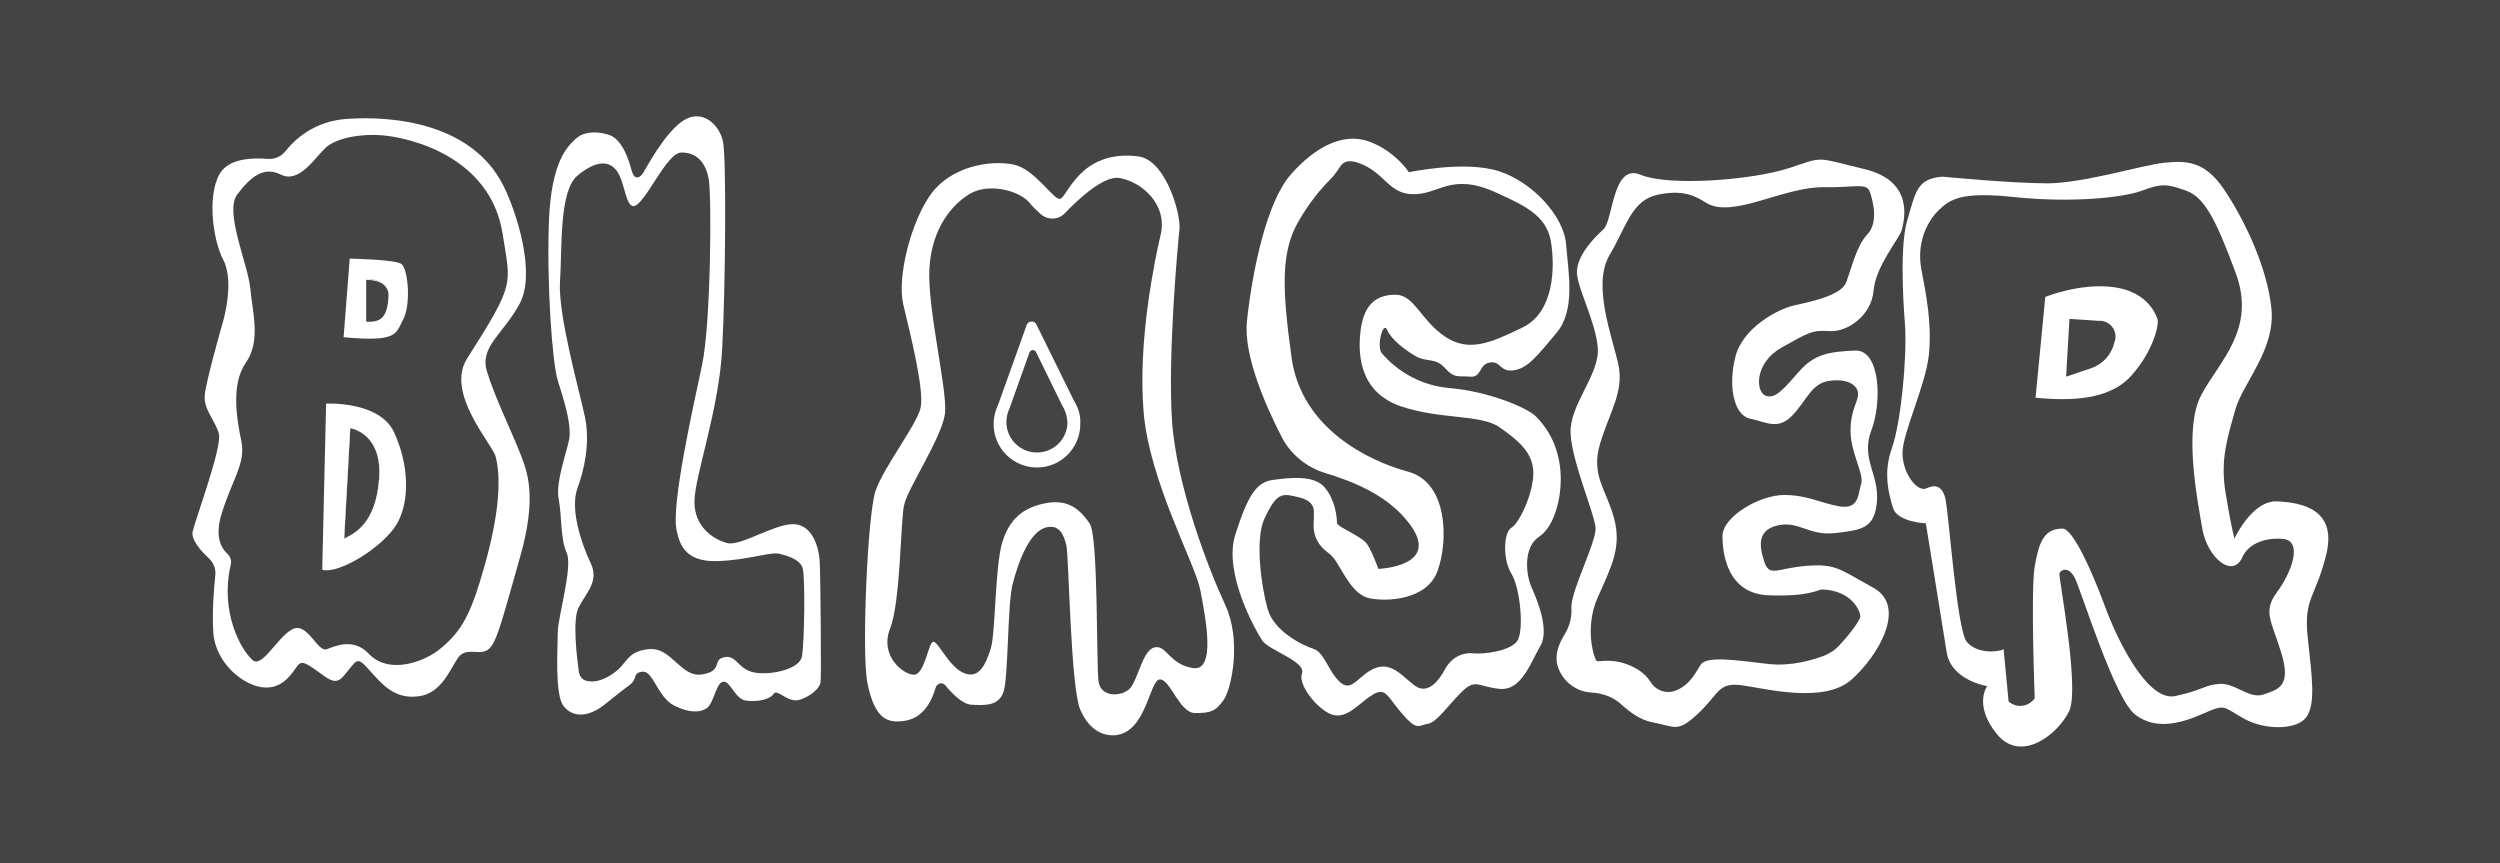
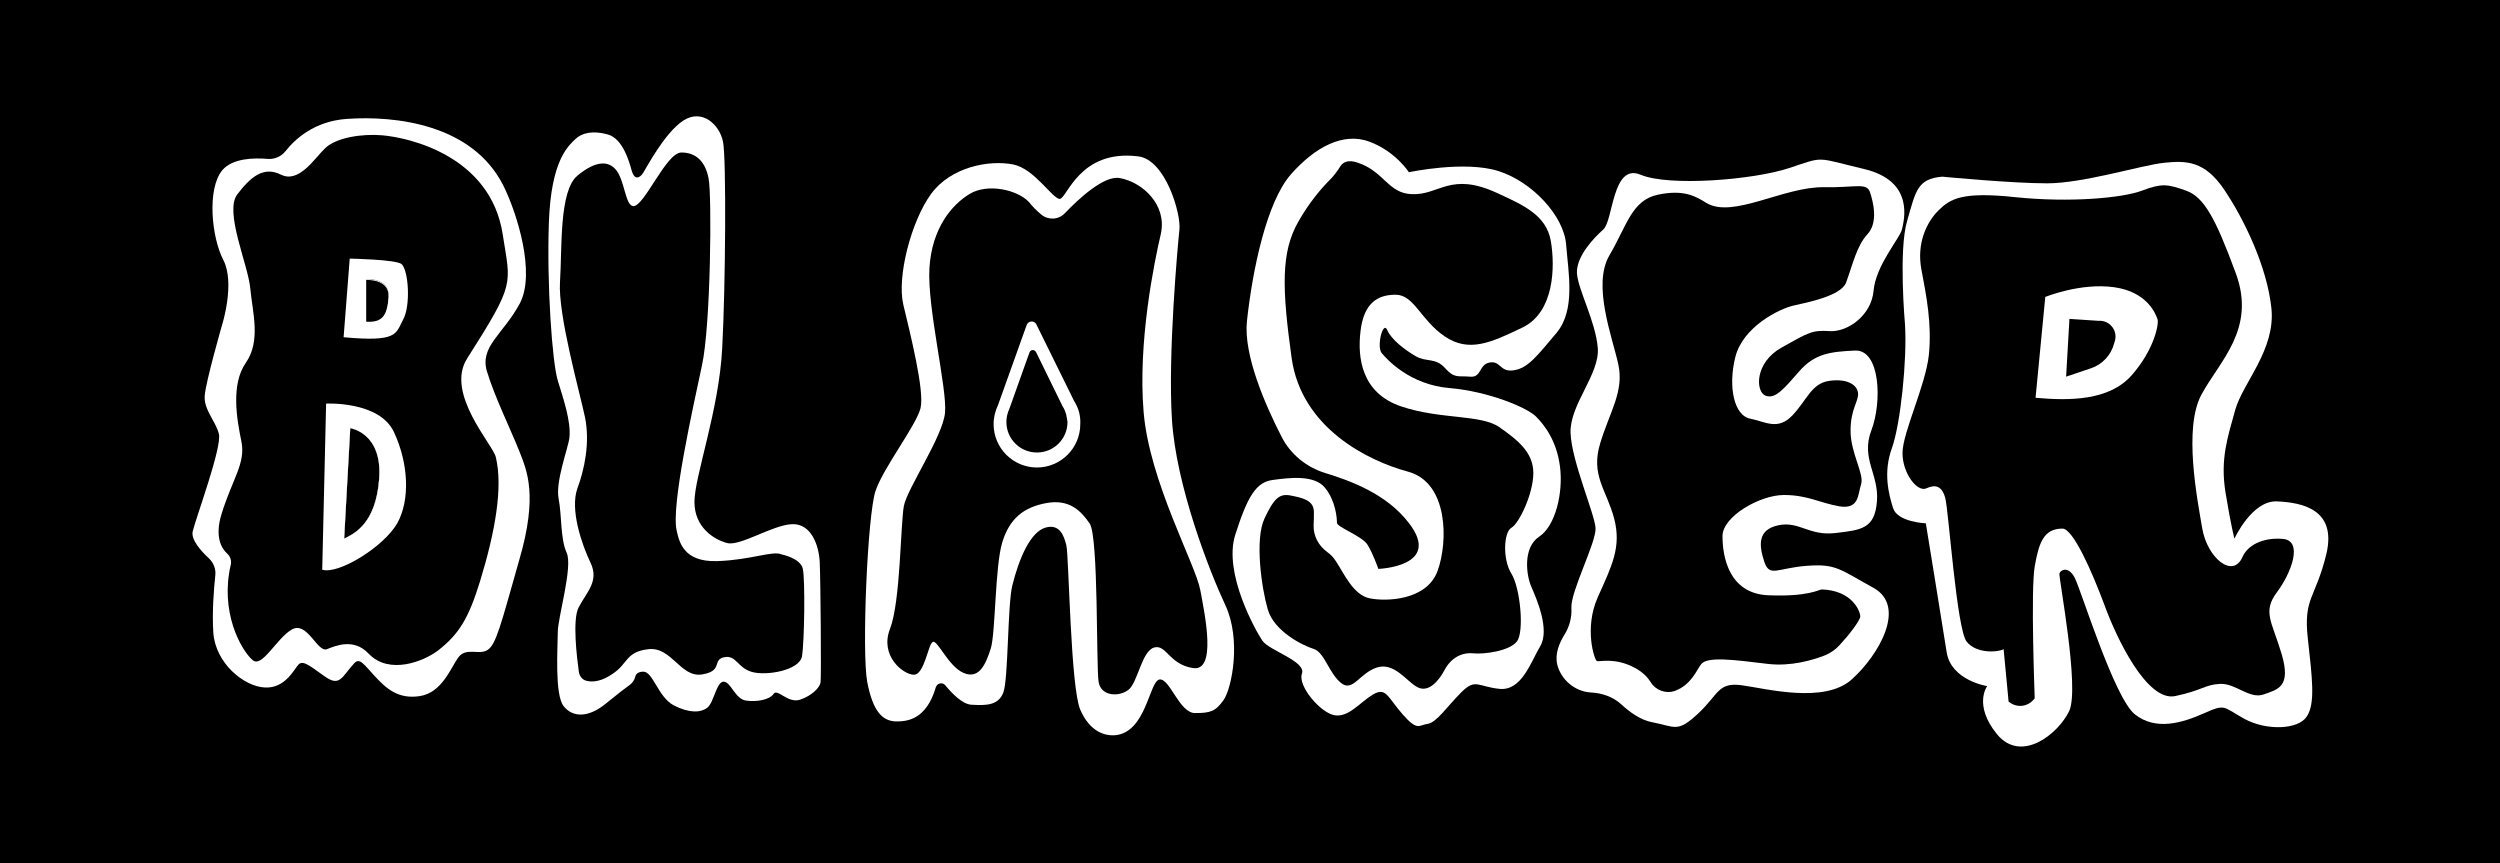
<svg xmlns="http://www.w3.org/2000/svg" version="1.1" id="Blaser_Text" x="0px" y="0px" viewBox="0 0 900 310.4" style="enable-background:new 0 0 900 310.4;" xml:space="preserve">
  <style type="text/css">
- 	.st0{fill:#444444;}
- 	.st1{fill:#FFFFFF;}
+ 	.st0{fill:#FFFFFF;}
</style>
-   <rect y="-2.7" class="st0" width="902.8" height="319.7" />
+   <rect y="-2.7" width="902.8" height="319.7" />
  <g>
-     <path class="st1" d="M819.7,180.5c-9-0.4-15.3,13.4-15.3,13.4s-1.2-4.3-3.2-16.5c-2-12.2,0.8-20.1,3.5-29.9   c2.8-9.8,14.6-21.7,13-36.6c-1.6-15-9.8-31.9-16.9-42.5c-7.1-10.6-13.8-10.6-21.7-9.8S750,66,737,66s-37.8-2.4-37.8-2.4   c-9,0.8-9.5,5.1-12.6,15.8c-3.2,10.6-0.8,37.4-0.8,37.4c0.8,12.6-1.6,35.8-4.7,44.5c-3.2,8.7-1.2,16.5,0.4,21.6s11.8,5.5,11.8,5.5   s5.9,36.2,7.5,46.4c1.6,10.2,14.6,12.2,14.6,12.2s-5.1,6.7,3.5,17.3c8.7,10.6,22,0,26-8.3c3.9-8.3-3.9-48.4-3.5-49.6   c0.4-1.2,3.2-2.8,5.5,1.6s14.2,43.3,21.7,49.2c7.5,5.9,16.9,3.1,24.8-0.4c7.9-3.5,6.7-2.4,14.6,2c7.9,4.3,19.3,3.9,22.4-0.8   c3.2-4.7,2-13.8,0.4-28.3c-1.6-14.6,2.8-14.2,6.7-30.3C841.3,183.3,828.7,180.9,819.7,180.5L819.7,180.5z M767.7,134.7   c-8.3,9.4-23,9.4-35.4,8.3l3.5-37.2c0,0,13-5.3,25.4-3.5s15.3,10,15.9,11.8S776,125.2,767.7,134.7L767.7,134.7z" />
-     <path class="st0" d="M819.7,213.2c5.3-7.1,9.5-18.6,2.1-19.2s-12.7,2.4-14.5,6.5c-3.5,8-12.7,0.3-14.5-10.3s-6.8-36-0.3-48.1   c6.5-12.1,19.8-23.6,12.4-43.7s-11.5-27.5-18-29.8s-8.6-2.7-15.7,0s-26,4.4-45.5,2.4c-19.5-2.1-23.6,0.6-27.8,4.7s-8,11.8-6.2,21.3   s3.8,19.5,2.7,30.7c-1.2,11.2-9.5,28.1-9.5,35.4s5.3,14.2,8.6,12.7c3.2-1.5,5.6-0.9,6.8,3.5s4.1,47.2,7.7,51.7s11.5,3.8,13.3,2.7   l1.8,18.9l0.6,0.4c2.5,1.8,6,1.4,8.1-0.8l0.7-0.8c0,0-1.5-39,0-47.5s3.2-13.6,10-13.6c3.8,0,10.6,15.4,15.1,27.5   c4.4,12.1,15.3,34.8,25.4,32.8c10-2.1,10.6-4.1,16.2-4.4c5.6-0.3,10.6,5.6,15.7,3.8s10-2.7,6.5-14.5S814.4,220.3,819.7,213.2   L819.7,213.2z M761.8,122.2l-0.3,1.1c-1.1,4.3-4.3,7.8-8.6,9.2l-9.2,3.1l1.2-21.3l10.7,0.7C759.7,114.5,762.9,118.3,761.8,122.2   L761.8,122.2z" />
-     <path class="st1" d="M187.1,162.8c-3.2-8.1-9.1-20.1-11.8-29.1s5.9-13.4,11.8-24.4c5.9-11-1.1-32.9-5.9-42.5   c-11.2-22.2-39-25.2-56.3-24c-11.8,0.8-18.8,7.4-22.1,11.6c-1.6,2-4,3-6.5,2.8c-4.8-0.4-12.6-0.3-16.3,4.1   c-5.5,6.7-3.9,24,0.4,32.3S80,116.8,80,116.8s-5.9,20.5-6.3,25.6s3.9,9.1,5.1,13.8s-8.3,30.3-9.4,35c-0.8,3,3,7.2,5.8,9.8   c1.7,1.6,2.6,3.9,2.3,6.2c-0.5,4.8-1.2,13.2-0.7,20.6c0.8,11,11,19.3,18.5,19.7c7.5,0.4,10.6-6.7,12.2-8.3s3.9,0.4,9.4,4.3   c5.5,3.9,6.1,0.2,10.6-4.7c2-2.2,3.5,0.4,7.5,4.7s8.3,8.3,16.1,7.1c7.9-1.2,11-9.8,13.8-13.8s7.5-0.8,10.6-2.8   c3.1-2,4.7-8.7,11.4-32.3C193.8,178.2,189.6,169.3,187.1,162.8L187.1,162.8z M136.5,172.3c-1.2,16.5-9.2,19.9-12.6,21.6l2.2-39.8   C126.1,154.2,137.7,155.7,136.5,172.3z M131.8,116.1v-15.3c0,0,8.5-0.6,8.1,6.3S137.7,116.5,131.8,116.1z" />
-     <path class="st0" d="M168.2,129c17.5-27.5,15.6-26.3,12.8-44.5c-4.3-28.4-33.8-35-43.5-35.8c-7.2-0.6-16.5,0.8-20.5,4.7   s-9.4,12.6-15.8,9.5c-6.3-3.2-11,0.8-15.8,7.1c-4.7,6.3,3.9,25.2,4.7,33.8c0.8,8.7,3.9,18.9-1.6,26.8s-3.2,20.5-1.6,28.3   c1.6,7.9-3.2,13.4-7.1,26c-2.6,8.3-0.1,12.5,2,14.4c1.1,1,1.6,2.5,1.3,3.9c-4,16.9,3.5,30.6,7.8,34.4c3.4,3.1,8.7-7.9,14.2-11   c5.5-3.1,9.2,8.5,12.6,7.1c3.1-1.2,9.6-4.1,15,1.6c7.4,7.8,19.9,2.8,25.1-1.2c7.5-5.9,10.9-11.5,15-24.8   c5.5-17.9,8.3-33.9,5.7-44.7C177.6,160.2,160.1,141.6,168.2,129L168.2,129z M136.5,172.3c-1.2,16.5-9.2,19.9-12.6,21.6l2.2-39.8   C126.1,154.2,137.7,155.7,136.5,172.3z M131.8,115.8v-15.3c0,0,8.5-0.6,8.1,6.3S137.7,116.2,131.8,115.8z" />
-     <path class="st1" d="M141.8,155.5c-5.3-11.2-24.4-10.2-24.4-10.2l-1.4,59.8c5.9,1.8,22.2-8.3,27-16.7   C147.7,180,147.1,166.8,141.8,155.5L141.8,155.5z M136.5,172.3c-1.2,16.5-9.2,19.9-12.6,21.6l2.2-39.8   C126.1,154.2,137.7,155.7,136.5,172.3z" />
-     <path class="st1" d="M144.6,95.1c-1.9-1.7-18.7-2-18.7-2l-2.2,28.3c19.5,1.8,18.7-1.2,21.4-6.3C147.9,110.1,147.1,97.5,144.6,95.1   L144.6,95.1z M131.8,115.8v-15.3c0,0,8.5-0.6,8.1,6.3C139.4,113.6,137.7,116.2,131.8,115.8L131.8,115.8z" />
+     <path class="st0" d="M819.7,180.5c-9-0.4-15.3,13.4-15.3,13.4s-1.2-4.3-3.2-16.5c-2-12.2,0.8-20.1,3.5-29.9   c2.8-9.8,14.6-21.7,13-36.6c-1.6-15-9.8-31.9-16.9-42.5c-7.1-10.6-13.8-10.6-21.7-9.8S750,66,737,66s-37.8-2.4-37.8-2.4   c-9,0.8-9.5,5.1-12.6,15.8c-3.2,10.6-0.8,37.4-0.8,37.4c0.8,12.6-1.6,35.8-4.7,44.5c-3.2,8.7-1.2,16.5,0.4,21.6s11.8,5.5,11.8,5.5   s5.9,36.2,7.5,46.4c1.6,10.2,14.6,12.2,14.6,12.2s-5.1,6.7,3.5,17.3c8.7,10.6,22,0,26-8.3c3.9-8.3-3.9-48.4-3.5-49.6   c0.4-1.2,3.2-2.8,5.5,1.6s14.2,43.3,21.7,49.2c7.5,5.9,16.9,3.1,24.8-0.4c7.9-3.5,6.7-2.4,14.6,2c7.9,4.3,19.3,3.9,22.4-0.8   c3.2-4.7,2-13.8,0.4-28.3c-1.6-14.6,2.8-14.2,6.7-30.3C841.3,183.3,828.7,180.9,819.7,180.5L819.7,180.5z M767.7,134.7   c-8.3,9.4-23,9.4-35.4,8.3l3.5-37.2c0,0,13-5.3,25.4-3.5s15.3,10,15.9,11.8S776,125.2,767.7,134.7L767.7,134.7z" />
+     <path d="M819.7,213.2c5.3-7.1,9.5-18.6,2.1-19.2s-12.7,2.4-14.5,6.5c-3.5,8-12.7,0.3-14.5-10.3s-6.8-36-0.3-48.1   c6.5-12.1,19.8-23.6,12.4-43.7s-11.5-27.5-18-29.8s-8.6-2.7-15.7,0s-26,4.4-45.5,2.4c-19.5-2.1-23.6,0.6-27.8,4.7s-8,11.8-6.2,21.3   s3.8,19.5,2.7,30.7c-1.2,11.2-9.5,28.1-9.5,35.4s5.3,14.2,8.6,12.7c3.2-1.5,5.6-0.9,6.8,3.5s4.1,47.2,7.7,51.7s11.5,3.8,13.3,2.7   l1.8,18.9l0.6,0.4c2.5,1.8,6,1.4,8.1-0.8l0.7-0.8c0,0-1.5-39,0-47.5s3.2-13.6,10-13.6c3.8,0,10.6,15.4,15.1,27.5   c4.4,12.1,15.3,34.8,25.4,32.8c10-2.1,10.6-4.1,16.2-4.4c5.6-0.3,10.6,5.6,15.7,3.8s10-2.7,6.5-14.5S814.4,220.3,819.7,213.2   L819.7,213.2z M761.8,122.2l-0.3,1.1c-1.1,4.3-4.3,7.8-8.6,9.2l-9.2,3.1l1.2-21.3l10.7,0.7C759.7,114.5,762.9,118.3,761.8,122.2   L761.8,122.2z" />
+     <path class="st0" d="M187.1,162.8c-3.2-8.1-9.1-20.1-11.8-29.1s5.9-13.4,11.8-24.4c5.9-11-1.1-32.9-5.9-42.5   c-11.2-22.2-39-25.2-56.3-24c-11.8,0.8-18.8,7.4-22.1,11.6c-1.6,2-4,3-6.5,2.8c-4.8-0.4-12.6-0.3-16.3,4.1   c-5.5,6.7-3.9,24,0.4,32.3S80,116.8,80,116.8s-5.9,20.5-6.3,25.6s3.9,9.1,5.1,13.8s-8.3,30.3-9.4,35c-0.8,3,3,7.2,5.8,9.8   c1.7,1.6,2.6,3.9,2.3,6.2c-0.5,4.8-1.2,13.2-0.7,20.6c0.8,11,11,19.3,18.5,19.7c7.5,0.4,10.6-6.7,12.2-8.3s3.9,0.4,9.4,4.3   c5.5,3.9,6.1,0.2,10.6-4.7c2-2.2,3.5,0.4,7.5,4.7s8.3,8.3,16.1,7.1c7.9-1.2,11-9.8,13.8-13.8s7.5-0.8,10.6-2.8   c3.1-2,4.7-8.7,11.4-32.3C193.8,178.2,189.6,169.3,187.1,162.8L187.1,162.8z M136.5,172.3c-1.2,16.5-9.2,19.9-12.6,21.6l2.2-39.8   C126.1,154.2,137.7,155.7,136.5,172.3z M131.8,116.1v-15.3c0,0,8.5-0.6,8.1,6.3S137.7,116.5,131.8,116.1z" />
+     <path d="M168.2,129c17.5-27.5,15.6-26.3,12.8-44.5c-4.3-28.4-33.8-35-43.5-35.8c-7.2-0.6-16.5,0.8-20.5,4.7s-9.4,12.6-15.8,9.5   c-6.3-3.2-11,0.8-15.8,7.1c-4.7,6.3,3.9,25.2,4.7,33.8c0.8,8.7,3.9,18.9-1.6,26.8s-3.2,20.5-1.6,28.3c1.6,7.9-3.2,13.4-7.1,26   c-2.6,8.3-0.1,12.5,2,14.4c1.1,1,1.6,2.5,1.3,3.9c-4,16.9,3.5,30.6,7.8,34.4c3.4,3.1,8.7-7.9,14.2-11c5.5-3.1,9.2,8.5,12.6,7.1   c3.1-1.2,9.6-4.1,15,1.6c7.4,7.8,19.9,2.8,25.1-1.2c7.5-5.9,10.9-11.5,15-24.8c5.5-17.9,8.3-33.9,5.7-44.7   C177.6,160.2,160.1,141.6,168.2,129L168.2,129z M136.5,172.3c-1.2,16.5-9.2,19.9-12.6,21.6l2.2-39.8   C126.1,154.2,137.7,155.7,136.5,172.3z M131.8,115.8v-15.3c0,0,8.5-0.6,8.1,6.3S137.7,116.2,131.8,115.8z" />
+     <path class="st0" d="M141.8,155.5c-5.3-11.2-24.4-10.2-24.4-10.2l-1.4,59.8c5.9,1.8,22.2-8.3,27-16.7   C147.7,180,147.1,166.8,141.8,155.5L141.8,155.5z M136.5,172.3c-1.2,16.5-9.2,19.9-12.6,21.6l2.2-39.8   C126.1,154.2,137.7,155.7,136.5,172.3z" />
+     <path class="st0" d="M144.6,95.1c-1.9-1.7-18.7-2-18.7-2l-2.2,28.3c19.5,1.8,18.7-1.2,21.4-6.3C147.9,110.1,147.1,97.5,144.6,95.1   L144.6,95.1z M131.8,115.8v-15.3c0,0,8.5-0.6,8.1,6.3C139.4,113.6,137.7,116.2,131.8,115.8L131.8,115.8z" />
    <g>
-       <path class="st1" d="M226.8,246.5c0.9-0.7,1.6-1.7,1.9-2.9c0.2-0.9,1-1.8,2.9-1.8c3.5,0,5.3,9.1,10.9,12.1    c5.6,2.9,9.7,2.7,12.1,0.9s3.3-9.4,5.9-9.4s4.1,6.2,8,6.8s8.6-0.3,10-2.4s5,3.5,9.5,2.1c4.4-1.5,7.1-4.4,7.4-6.2s0-37.5-0.3-43.4    s-3-13.9-10-13.6s-18.6,8-23.3,6.8s-11.8-5.6-11.8-14.8s8.9-33.1,10-55.5c1.2-22.4,1.5-67.9,0.3-74.1S252.8,39,246,43.4    s-13.6,17.6-14.5,18.9c-1.4,2.1-3.2,2.4-4.1-0.9s-3.2-11.5-8.6-13s-9.4-0.6-11.8,1.8s-8.6,7.4-9.4,29.8s1.2,50.5,3.2,57    s4.8,14.7,4.2,20.5c-0.4,3.7-5.1,15.8-3.9,22s0.6,14.5,2.9,19.5s-3.2,23.3-3.2,28.6s-1.2,22.4,2.1,26.6s8.9,4.1,14.8-0.6l5.9-4.7    L226.8,246.5L226.8,246.5z" />
-       <path class="st0" d="M211.2,245.1c-1.5-0.3-2.5-1.6-2.8-3.1c-0.7-5.1-2.4-18.9-0.1-23.3c2.8-5.5,7.5-9.4,4.3-16.1    s-7.5-19.2-4.7-26.9c2.4-6.4,4.6-16.2,2.7-25.5c-1.9-9-9.8-37-9-48.8s-0.4-32.7,6.3-38.2s11.4-5.5,14.2-1.6s3.1,12.5,5.9,12.6    c4,0.1,11.8-19.3,17.3-19.3s8.7,3.5,9.8,9.4c1.2,5.9,0.8,52.8-2.4,67.3c-3.1,14.6-11.2,50.5-9.1,59.4c0.9,4,2.4,11.4,14.6,11    c12.2-0.4,20.1-3.9,23.2-2.4c0,0,6.7,1.3,7.6,5.1s0.6,26.6-0.3,31.6s-12.7,7.1-18,5.6s-5.6-6.2-10-5.3s-0.3,5-8,6.2    c-7.7,1.2-10.9-10-19.2-9.1s-7.4,5.3-13,8.9C216.8,245.2,213.5,245.7,211.2,245.1L211.2,245.1z" />
+       <path class="st0" d="M226.8,246.5c0.9-0.7,1.6-1.7,1.9-2.9c0.2-0.9,1-1.8,2.9-1.8c3.5,0,5.3,9.1,10.9,12.1    c5.6,2.9,9.7,2.7,12.1,0.9s3.3-9.4,5.9-9.4s4.1,6.2,8,6.8s8.6-0.3,10-2.4s5,3.5,9.5,2.1c4.4-1.5,7.1-4.4,7.4-6.2s0-37.5-0.3-43.4    s-3-13.9-10-13.6s-18.6,8-23.3,6.8s-11.8-5.6-11.8-14.8s8.9-33.1,10-55.5c1.2-22.4,1.5-67.9,0.3-74.1S252.8,39,246,43.4    s-13.6,17.6-14.5,18.9c-1.4,2.1-3.2,2.4-4.1-0.9s-3.2-11.5-8.6-13s-9.4-0.6-11.8,1.8s-8.6,7.4-9.4,29.8s1.2,50.5,3.2,57    s4.8,14.7,4.2,20.5c-0.4,3.7-5.1,15.8-3.9,22s0.6,14.5,2.9,19.5s-3.2,23.3-3.2,28.6s-1.2,22.4,2.1,26.6s8.9,4.1,14.8-0.6l5.9-4.7    L226.8,246.5L226.8,246.5z" />
+       <path d="M211.2,245.1c-1.5-0.3-2.5-1.6-2.8-3.1c-0.7-5.1-2.4-18.9-0.1-23.3c2.8-5.5,7.5-9.4,4.3-16.1s-7.5-19.2-4.7-26.9    c2.4-6.4,4.6-16.2,2.7-25.5c-1.9-9-9.8-37-9-48.8s-0.4-32.7,6.3-38.2s11.4-5.5,14.2-1.6s3.1,12.5,5.9,12.6    c4,0.1,11.8-19.3,17.3-19.3s8.7,3.5,9.8,9.4c1.2,5.9,0.8,52.8-2.4,67.3c-3.1,14.6-11.2,50.5-9.1,59.4c0.9,4,2.4,11.4,14.6,11    c12.2-0.4,20.1-3.9,23.2-2.4c0,0,6.7,1.3,7.6,5.1s0.6,26.6-0.3,31.6s-12.7,7.1-18,5.6s-5.6-6.2-10-5.3s-0.3,5-8,6.2    c-7.7,1.2-10.9-10-19.2-9.1s-7.4,5.3-13,8.9C216.8,245.2,213.5,245.7,211.2,245.1L211.2,245.1z" />
    </g>
-     <path class="st1" d="M336.9,247.4c0.5-1.5,2.4-1.9,3.4-0.7c2.4,2.9,6.1,6.8,9.4,7c5.3,0.3,9.7,0.3,11.5-4.4s1.5-31,3.2-38.4   c2.4-9.7,6.5-19.5,12.1-21c4.9-1.3,6.5,2.7,7.4,6.5s1.5,51.1,5,59.1c3.5,8,8.8,9.4,12.4,9.2c11.5-0.9,12.4-19.8,16.2-20.1   c3.7-0.3,7.1,12.1,12.7,12.1s7.4-0.6,10.3-4.7s6.5-21.6,0.6-34.2s-17.7-43.1-19.2-66.7c-1.5-23.6,2.1-62.9,2.7-68.5   s-5-25.1-14.8-26.3c-21.3-2.7-25.7,15.3-28.3,15.3s-9.1-10.9-16.8-12.4c-8.7-1.7-22.4,0.9-29.5,10.6s-12.4,29.8-10,39.9   s7.7,31,6.2,37.2s-13.3,21.3-16.2,29.8s-5,57.9-3,68.8c2.1,10.9,5.6,13.9,10,14.2C326.2,259.8,333.4,259.4,336.9,247.4L336.9,247.4   z" />
-     <path class="st0" d="M374.8,77.2c2.5,2.1,6.2,2,8.5-0.4c5.1-5.3,14.1-13.7,19.8-12.7c8.3,1.5,17.1,9.7,14.8,20.1   c-2.4,10.3-8.3,39-6.2,64.1s18.6,54.6,20.4,64.1s5.9,29.5-2.7,28.1s-9.5-8.6-13.9-7.4s-5.9,12.4-9.1,15.1s-10,2.7-10.9-2.7   s0-52.3-3.2-57s-7.4-8.9-15.6-7.4s-13.3,5.6-15.9,14.2s-2.4,32.5-4.1,38.1c-1.8,5.6-4.1,11.2-9.7,8.9s-9.5-12.1-11.2-11.2   s-3,11.8-6.8,11.8s-12.4-6.8-8.6-16.5s3.8-38.1,5-44.3s13.9-24.8,14.8-33.4s-6.5-38.1-5.6-52.3s8-22.7,14.5-26.6s17.1-1.5,21.3,2.9   C371.6,74.3,373.3,75.9,374.8,77.2L374.8,77.2z" />
-     <path class="st1" d="M388.5,148.5c-0.4-1.5-1-2.8-1.8-4.1l-13.6-27.6c-0.7-1.5-2.9-1.4-3.5,0.2l-10.3,28.8c-1,2.1-1.6,4.4-1.6,6.9   c0,8.6,7,15.6,15.6,15.6s15.6-7,15.6-15.6C389,151.2,388.8,149.8,388.5,148.5L388.5,148.5z" />
-     <path class="st0" d="M383.8,149.1c-0.3-1-0.7-2-1.3-2.9l-9.5-19.4c-0.5-1.1-2-1-2.4,0.1l-7.2,20.2c-0.7,1.5-1.1,3.1-1.1,4.8   c0,6.1,4.9,11,11,11s11-4.9,11-11C384.2,151.1,384,150.1,383.8,149.1L383.8,149.1z" />
-     <path class="st1" d="M477.1,170.3c-6.8-2.1-12.6-6.8-15.8-13.2c-5.7-11.1-13.7-29.3-12.4-41.5c2-18.5,7.1-42.9,15.8-52.8   s18.9-15.3,28.3-11.8s14.2,11,14.2,11s20.1-4.3,32.3-0.4S563,77.8,563.8,88s3.5,23.6-3.5,31.9s-10.2,12.6-15.3,13.4   c-5.1,0.8-4.7-3.5-8.7-2.8s-2.8,5.5-7.1,5.1s-5.5,0.8-9-3.1s-6.7-2-10.6-4.3s-8.7-5.9-10.2-9.4s-3.9,5.9-2,8.3   c2,2.4,10.2,11.4,24.4,12.6c14.2,1.2,28,7.1,31.1,10.2s7.5,8.7,8.7,18.1s-1.6,21.3-7.5,25.2c-5.9,3.9-4.7,13.8-2.8,18.1   s6.7,15.4,3.2,21.3c-3.5,5.9-6.7,16.1-14.6,15.4c-7.9-0.8-8.7-3.9-13.8,1.2s-9,11-12.2,11.4c-3.1,0.4-3.5,2.8-9-3.5   c-5.5-6.3-5.9-9.8-10.6-7.1c-4.7,2.8-8.7,8.3-13.8,7.5c-5.1-0.8-13.4-10.6-11.8-15s-11.8-8.3-14.2-11.8s-14.2-24.4-9.8-38.2   s7.5-18.9,13.4-19.7s15-2,18.9,2.8s4.3,11,4.3,12.6s9,4.7,11,7.9s3.9,8.7,3.9,8.7s23.2-0.8,11-16.5   C499.3,177.9,486.3,173.1,477.1,170.3L477.1,170.3z" />
-     <path class="st0" d="M478.6,64.9c1.5-1.5,2.8-3.2,3.9-5c1-1.5,2.7-2.5,6.1-1.4c9.8,3.2,11,11.1,19.7,11.4   c9.9,0.4,13.8-8.2,30.7-0.4c9.3,4.3,17.7,7.9,19.3,17.3s1.2,25.6-10.2,31.1s-19.3,9.1-28,3.2s-11-15-17.7-15s-11.4,3.2-12.6,13   s0.4,22.4,14.6,27.2s28.7,2.8,35.4,7.5s12.2,9.1,12.2,16.5s-5.1,18.1-7.9,19.7s-3.2,11.4,0,16.5c3.2,5.1,4.7,20.9,2,24.4   s-11.8,4.7-15.8,4.3s-7.9,1.6-10.2,5.9s-5.9,8.3-9.8,6.3c-3.9-2-8.3-9.1-14.6-7.1c-6.3,2-8.7,9.1-13,5.5c-4.3-3.5-5.9-11-9.8-12.2   s-14.2-6.3-16.5-14.2s-4.7-25.2-1.2-32.7s5.5-9.1,9.5-8.3s8.3,1.6,8.3,5.9c0,1.4,0,3.1-0.1,4.8c-0.1,3.9,1.8,7.4,5,9.7   c1.1,0.8,2.1,1.8,3,3.2c3.1,4.7,6.3,12.2,12.2,13.4s20.5,0.8,24.4-9.8s3.9-31.9-10.6-35.8S468.6,154.1,465,129   c-3.5-25.2-3.9-38.2,2.4-49.2C471.3,72.9,475.7,67.8,478.6,64.9L478.6,64.9z" />
-     <path class="st1" d="M572.8,249.3c4,0.2,8,1.6,10.9,4.3s7,5.7,11.1,6.4c8.3,1.6,9,3.9,16.5-3.1s7.1-11.4,15.8-10.2   c8.7,1.2,29.5,6.7,39.4-2c9.8-8.7,20.1-26.4,7.9-33.1c-12.2-6.7-13.4-8.7-24-7.9c-10.6,0.8-13.4,4.3-15.3-1.6s-2.4-11.4,5.1-13   s11,3.9,20.5,2.8s14.2-1.6,15-11.4s-5.9-15.4-2-25.6c3.9-10.2,3.2-29.1-5.9-28.7s-14.6,1.2-20.1,7.5s-8.7,10.2-12.2,8.7   s-3.9-11.8,5.9-17.3s11-6.3,17.3-5.9s15-5.5,15.8-14.6s9.5-18.9,10.2-22s4.7-17.3-13.4-21.7c-18.1-4.3-14.2-4.7-27.2-0.4   s-43.3,6.7-53.5,2.4s-9.8,16.5-13.4,19.7s-9.8,9.8-9.5,15.8c0.4,5.9,6.7,17.3,7.5,26.8s-10.2,20.5-9.8,30.7s8.7,29.1,9,34.2   s-9,22.8-8.7,28.7v0.1c0.2,3.4-0.7,6.7-2.5,9.6s-3.5,6.8-2.6,10.7C561.9,244.6,566.9,249,572.8,249.3L572.8,249.3z" />
-     <path class="st0" d="M603,248.7c-3.3,1.2-7-0.2-8.8-3.2c-1-1.6-2.7-3.5-5.7-5.1c-7.1-3.8-12.7-2.1-13.6-2.4s-4.7-11.8,0.3-23   c5-11.2,8.6-18,5.9-28.3s-8.6-15.6-5-27.2c3.5-11.5,8.6-18.6,6.5-28.3s-9.5-28.6-3.2-39.3s8-19.8,17.4-21.8s13.7,0.6,17.4,2.9   c9.5,5.9,28-5.9,42.5-5.6c11.2,0.2,15.3-1.8,16.5,1.8s3,10.9-0.9,15.1s-5.3,10.9-7.7,17.4c-1.8,4.8-13.6,7.1-18.9,8.3   s-18.3,7.7-21,18.6s-0.3,21,5.3,22.1s10,4.4,15.3-1.2s6.8-11.5,13.3-12.4s10,1.5,10.3,4.4s-2.7,5.6-2.7,13.6s5,15.6,3.8,19.2   s-0.6,9.1-7.7,8c-7.1-1.2-11.5-4.1-20.1-4.1s-22.1,7.7-22.1,14.8s2.1,20.7,16.5,21.3s18.3-2.1,19.2-2.1c10.8,0.3,13.9,7.7,13.9,9.7   c0,1.5-4.4,7.1-7.6,10.5c-1.5,1.6-3.3,2.8-5.3,3.6c-4.2,1.6-12,4-20.4,3c-12.4-1.5-21.5-2.7-23.9,0   C610.9,240.9,609,246.5,603,248.7L603,248.7z" />
-     <path class="st1" d="M776.7,114.9c-0.6-1.7-3.5-9.8-15.6-11.5s-24.8,3.5-24.8,3.5l-3.5,36.3c12.1,1.1,26.5,1.1,34.6-8.1   S777.3,116.6,776.7,114.9L776.7,114.9z M761.4,122.6l-0.3,1c-1.1,4.2-4.2,7.6-8.4,9l-8.9,3l1.2-20.8l10.5,0.7   C759.3,115.2,762.4,118.8,761.4,122.6L761.4,122.6z" />
+     <path class="st0" d="M336.9,247.4c0.5-1.5,2.4-1.9,3.4-0.7c2.4,2.9,6.1,6.8,9.4,7c5.3,0.3,9.7,0.3,11.5-4.4s1.5-31,3.2-38.4   c2.4-9.7,6.5-19.5,12.1-21c4.9-1.3,6.5,2.7,7.4,6.5s1.5,51.1,5,59.1c3.5,8,8.8,9.4,12.4,9.2c11.5-0.9,12.4-19.8,16.2-20.1   c3.7-0.3,7.1,12.1,12.7,12.1s7.4-0.6,10.3-4.7s6.5-21.6,0.6-34.2s-17.7-43.1-19.2-66.7c-1.5-23.6,2.1-62.9,2.7-68.5   s-5-25.1-14.8-26.3c-21.3-2.7-25.7,15.3-28.3,15.3s-9.1-10.9-16.8-12.4c-8.7-1.7-22.4,0.9-29.5,10.6s-12.4,29.8-10,39.9   s7.7,31,6.2,37.2s-13.3,21.3-16.2,29.8s-5,57.9-3,68.8c2.1,10.9,5.6,13.9,10,14.2C326.2,259.8,333.4,259.4,336.9,247.4L336.9,247.4   z" />
+     <path d="M374.8,77.2c2.5,2.1,6.2,2,8.5-0.4c5.1-5.3,14.1-13.7,19.8-12.7c8.3,1.5,17.1,9.7,14.8,20.1c-2.4,10.3-8.3,39-6.2,64.1   s18.6,54.6,20.4,64.1s5.9,29.5-2.7,28.1s-9.5-8.6-13.9-7.4s-5.9,12.4-9.1,15.1s-10,2.7-10.9-2.7s0-52.3-3.2-57s-7.4-8.9-15.6-7.4   s-13.3,5.6-15.9,14.2s-2.4,32.5-4.1,38.1c-1.8,5.6-4.1,11.2-9.7,8.9s-9.5-12.1-11.2-11.2s-3,11.8-6.8,11.8s-12.4-6.8-8.6-16.5   s3.8-38.1,5-44.3s13.9-24.8,14.8-33.4s-6.5-38.1-5.6-52.3s8-22.7,14.5-26.6s17.1-1.5,21.3,2.9C371.6,74.3,373.3,75.9,374.8,77.2   L374.8,77.2z" />
+     <path class="st0" d="M388.5,148.5c-0.4-1.5-1-2.8-1.8-4.1l-13.6-27.6c-0.7-1.5-2.9-1.4-3.5,0.2l-10.3,28.8c-1,2.1-1.6,4.4-1.6,6.9   c0,8.6,7,15.6,15.6,15.6s15.6-7,15.6-15.6C389,151.2,388.8,149.8,388.5,148.5L388.5,148.5z" />
+     <path d="M383.8,149.1c-0.3-1-0.7-2-1.3-2.9l-9.5-19.4c-0.5-1.1-2-1-2.4,0.1l-7.2,20.2c-0.7,1.5-1.1,3.1-1.1,4.8c0,6.1,4.9,11,11,11   s11-4.9,11-11C384.2,151.1,384,150.1,383.8,149.1L383.8,149.1z" />
+     <path class="st0" d="M477.1,170.3c-6.8-2.1-12.6-6.8-15.8-13.2c-5.7-11.1-13.7-29.3-12.4-41.5c2-18.5,7.1-42.9,15.8-52.8   s18.9-15.3,28.3-11.8s14.2,11,14.2,11s20.1-4.3,32.3-0.4S563,77.8,563.8,88s3.5,23.6-3.5,31.9s-10.2,12.6-15.3,13.4   c-5.1,0.8-4.7-3.5-8.7-2.8s-2.8,5.5-7.1,5.1s-5.5,0.8-9-3.1s-6.7-2-10.6-4.3s-8.7-5.9-10.2-9.4s-3.9,5.9-2,8.3   c2,2.4,10.2,11.4,24.4,12.6c14.2,1.2,28,7.1,31.1,10.2s7.5,8.7,8.7,18.1s-1.6,21.3-7.5,25.2c-5.9,3.9-4.7,13.8-2.8,18.1   s6.7,15.4,3.2,21.3c-3.5,5.9-6.7,16.1-14.6,15.4c-7.9-0.8-8.7-3.9-13.8,1.2s-9,11-12.2,11.4c-3.1,0.4-3.5,2.8-9-3.5   c-5.5-6.3-5.9-9.8-10.6-7.1c-4.7,2.8-8.7,8.3-13.8,7.5c-5.1-0.8-13.4-10.6-11.8-15s-11.8-8.3-14.2-11.8s-14.2-24.4-9.8-38.2   s7.5-18.9,13.4-19.7s15-2,18.9,2.8s4.3,11,4.3,12.6s9,4.7,11,7.9s3.9,8.7,3.9,8.7s23.2-0.8,11-16.5   C499.3,177.9,486.3,173.1,477.1,170.3L477.1,170.3z" />
+     <path d="M478.6,64.9c1.5-1.5,2.8-3.2,3.9-5c1-1.5,2.7-2.5,6.1-1.4c9.8,3.2,11,11.1,19.7,11.4c9.9,0.4,13.8-8.2,30.7-0.4   c9.3,4.3,17.7,7.9,19.3,17.3s1.2,25.6-10.2,31.1s-19.3,9.1-28,3.2s-11-15-17.7-15s-11.4,3.2-12.6,13s0.4,22.4,14.6,27.2   s28.7,2.8,35.4,7.5s12.2,9.1,12.2,16.5s-5.1,18.1-7.9,19.7s-3.2,11.4,0,16.5c3.2,5.1,4.7,20.9,2,24.4s-11.8,4.7-15.8,4.3   s-7.9,1.6-10.2,5.9s-5.9,8.3-9.8,6.3c-3.9-2-8.3-9.1-14.6-7.1c-6.3,2-8.7,9.1-13,5.5c-4.3-3.5-5.9-11-9.8-12.2s-14.2-6.3-16.5-14.2   s-4.7-25.2-1.2-32.7s5.5-9.1,9.5-8.3s8.3,1.6,8.3,5.9c0,1.4,0,3.1-0.1,4.8c-0.1,3.9,1.8,7.4,5,9.7c1.1,0.8,2.1,1.8,3,3.2   c3.1,4.7,6.3,12.2,12.2,13.4s20.5,0.8,24.4-9.8s3.9-31.9-10.6-35.8S468.6,154.1,465,129c-3.5-25.2-3.9-38.2,2.4-49.2   C471.3,72.9,475.7,67.8,478.6,64.9L478.6,64.9z" />
+     <path class="st0" d="M572.8,249.3c4,0.2,8,1.6,10.9,4.3s7,5.7,11.1,6.4c8.3,1.6,9,3.9,16.5-3.1s7.1-11.4,15.8-10.2   c8.7,1.2,29.5,6.7,39.4-2c9.8-8.7,20.1-26.4,7.9-33.1c-12.2-6.7-13.4-8.7-24-7.9c-10.6,0.8-13.4,4.3-15.3-1.6s-2.4-11.4,5.1-13   s11,3.9,20.5,2.8s14.2-1.6,15-11.4s-5.9-15.4-2-25.6c3.9-10.2,3.2-29.1-5.9-28.7s-14.6,1.2-20.1,7.5s-8.7,10.2-12.2,8.7   s-3.9-11.8,5.9-17.3s11-6.3,17.3-5.9s15-5.5,15.8-14.6s9.5-18.9,10.2-22s4.7-17.3-13.4-21.7c-18.1-4.3-14.2-4.7-27.2-0.4   s-43.3,6.7-53.5,2.4s-9.8,16.5-13.4,19.7s-9.8,9.8-9.5,15.8c0.4,5.9,6.7,17.3,7.5,26.8s-10.2,20.5-9.8,30.7s8.7,29.1,9,34.2   s-9,22.8-8.7,28.7v0.1c0.2,3.4-0.7,6.7-2.5,9.6s-3.5,6.8-2.6,10.7C561.9,244.6,566.9,249,572.8,249.3L572.8,249.3z" />
+     <path d="M603,248.7c-3.3,1.2-7-0.2-8.8-3.2c-1-1.6-2.7-3.5-5.7-5.1c-7.1-3.8-12.7-2.1-13.6-2.4s-4.7-11.8,0.3-23   c5-11.2,8.6-18,5.9-28.3s-8.6-15.6-5-27.2c3.5-11.5,8.6-18.6,6.5-28.3s-9.5-28.6-3.2-39.3s8-19.8,17.4-21.8s13.7,0.6,17.4,2.9   c9.5,5.9,28-5.9,42.5-5.6c11.2,0.2,15.3-1.8,16.5,1.8s3,10.9-0.9,15.1s-5.3,10.9-7.7,17.4c-1.8,4.8-13.6,7.1-18.9,8.3   s-18.3,7.7-21,18.6s-0.3,21,5.3,22.1s10,4.4,15.3-1.2s6.8-11.5,13.3-12.4s10,1.5,10.3,4.4s-2.7,5.6-2.7,13.6s5,15.6,3.8,19.2   s-0.6,9.1-7.7,8c-7.1-1.2-11.5-4.1-20.1-4.1s-22.1,7.7-22.1,14.8s2.1,20.7,16.5,21.3s18.3-2.1,19.2-2.1c10.8,0.3,13.9,7.7,13.9,9.7   c0,1.5-4.4,7.1-7.6,10.5c-1.5,1.6-3.3,2.8-5.3,3.6c-4.2,1.6-12,4-20.4,3c-12.4-1.5-21.5-2.7-23.9,0   C610.9,240.9,609,246.5,603,248.7L603,248.7z" />
+     <path class="st0" d="M776.7,114.9c-0.6-1.7-3.5-9.8-15.6-11.5s-24.8,3.5-24.8,3.5l-3.5,36.3c12.1,1.1,26.5,1.1,34.6-8.1   S777.3,116.6,776.7,114.9L776.7,114.9z M761.4,122.6l-0.3,1c-1.1,4.2-4.2,7.6-8.4,9l-8.9,3l1.2-20.8l10.5,0.7   C759.3,115.2,762.4,118.8,761.4,122.6L761.4,122.6z" />
  </g>
</svg>
